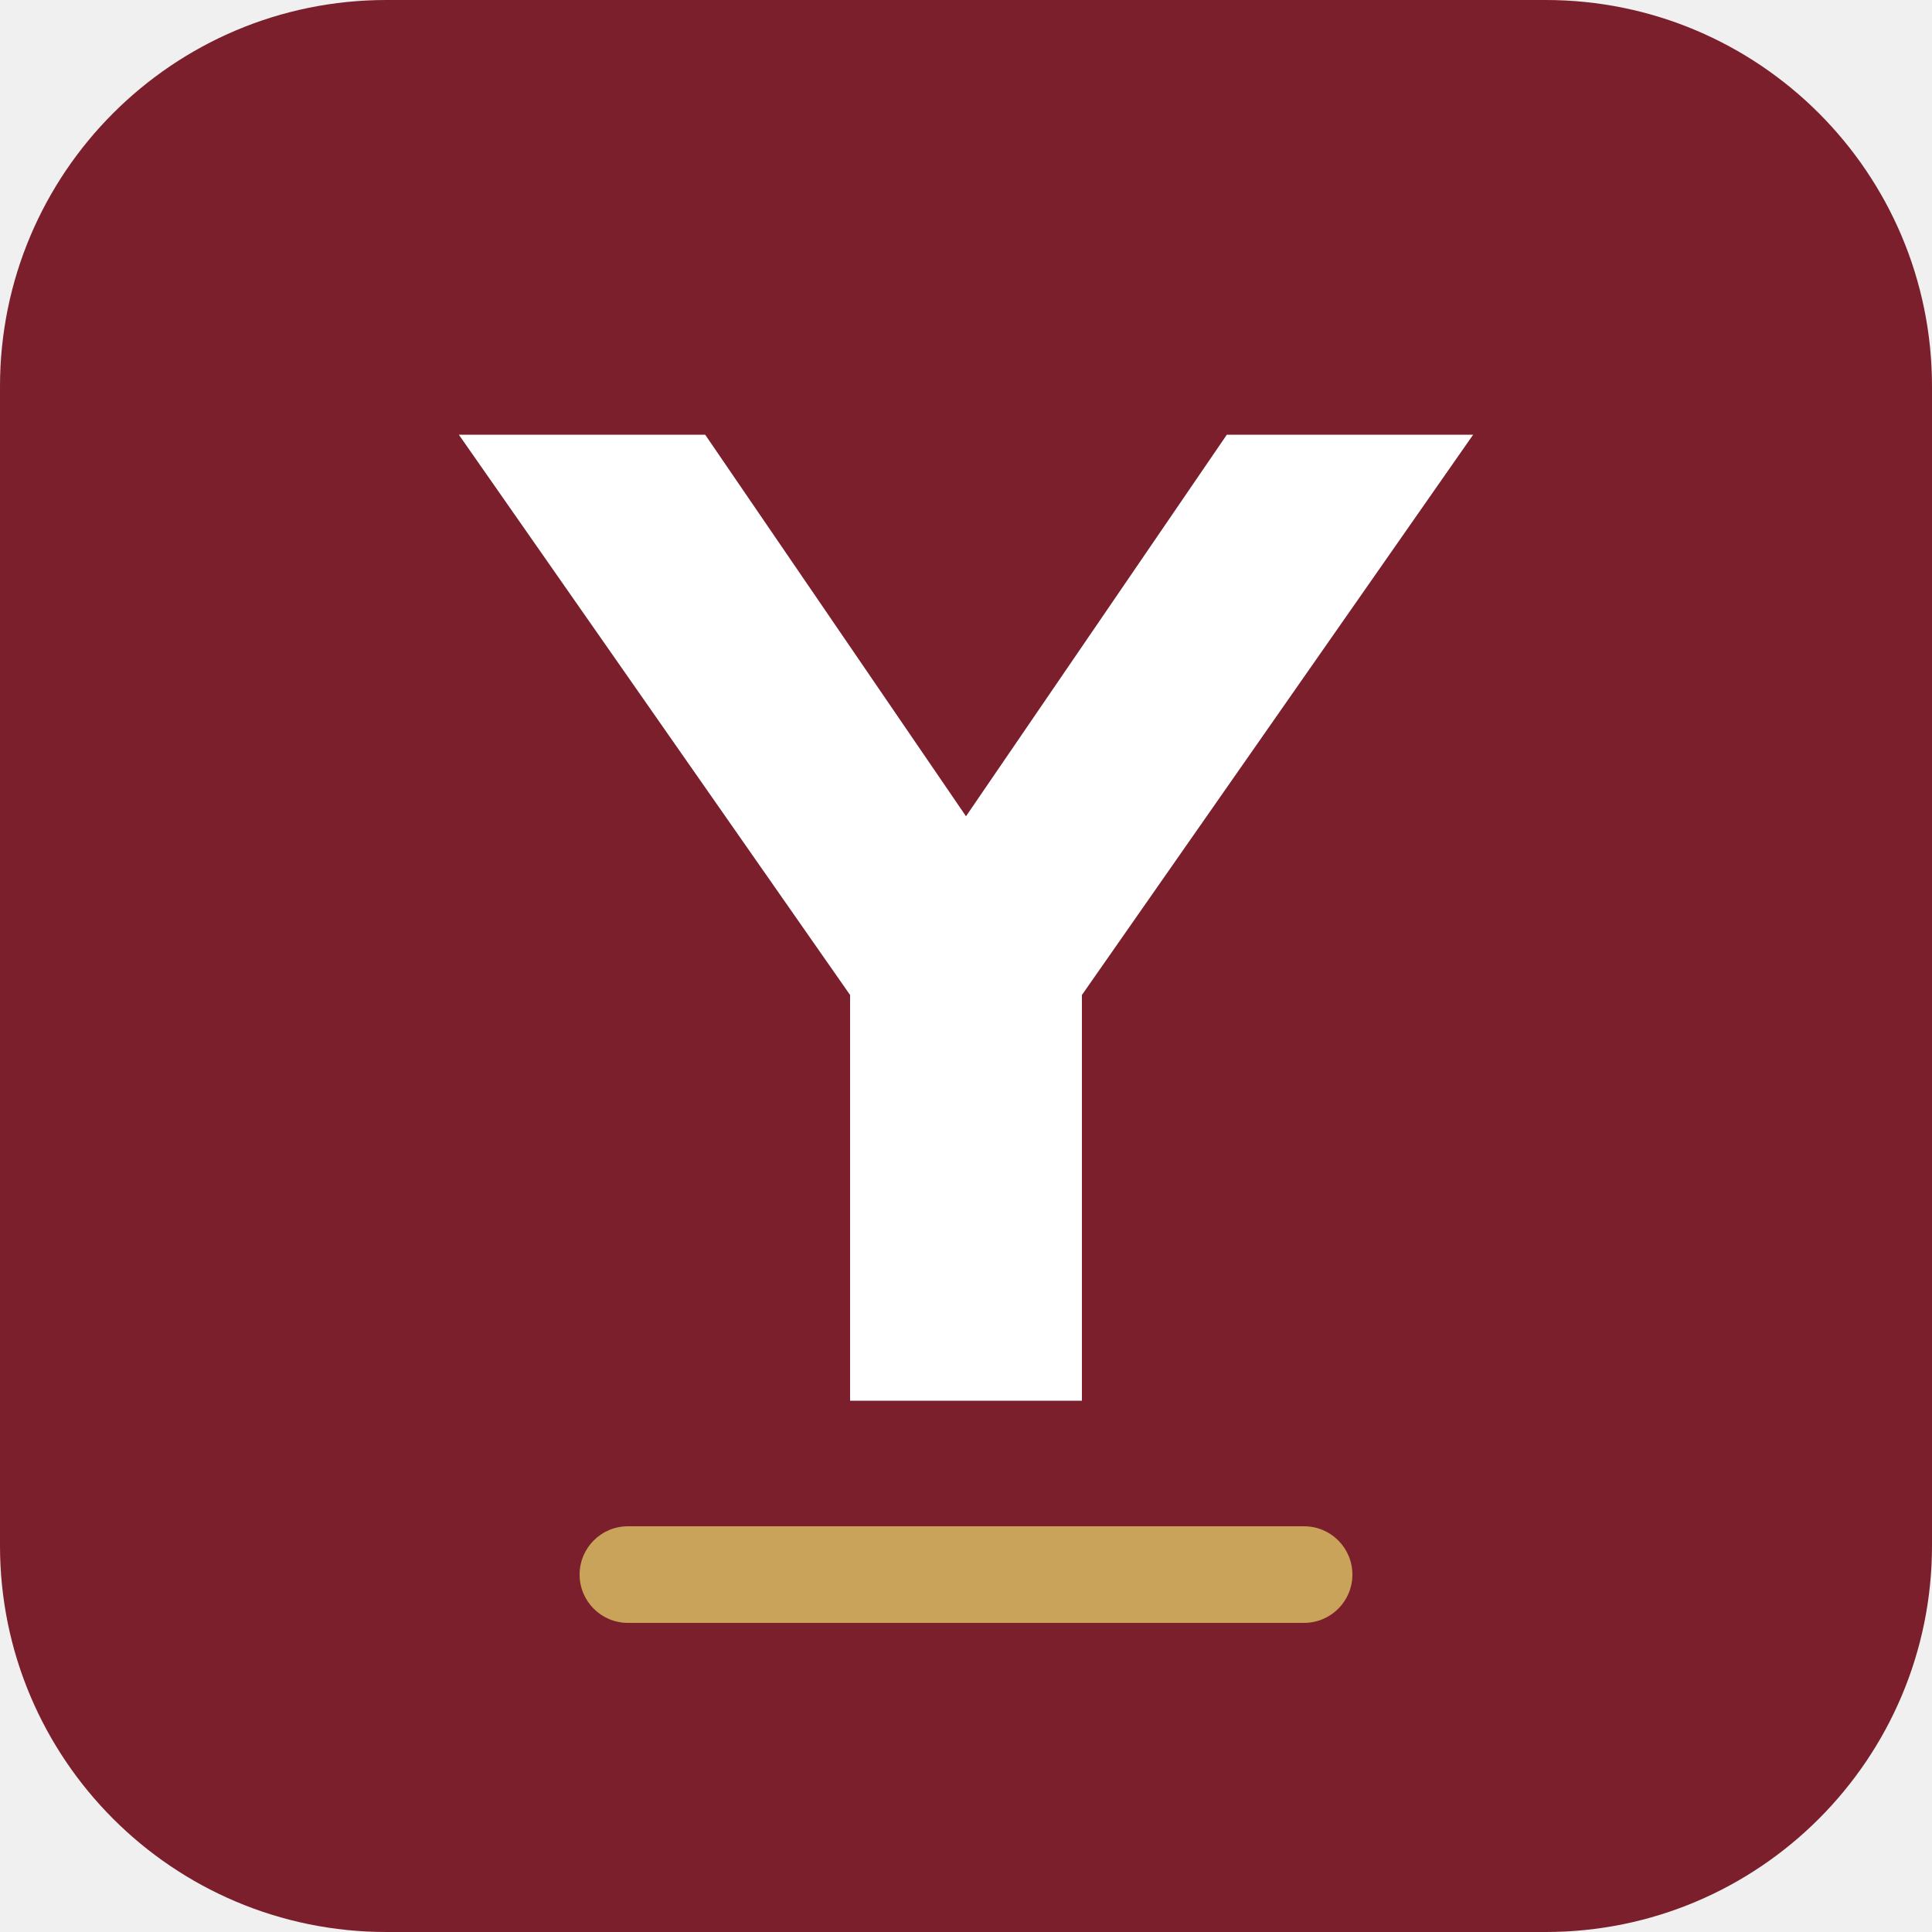
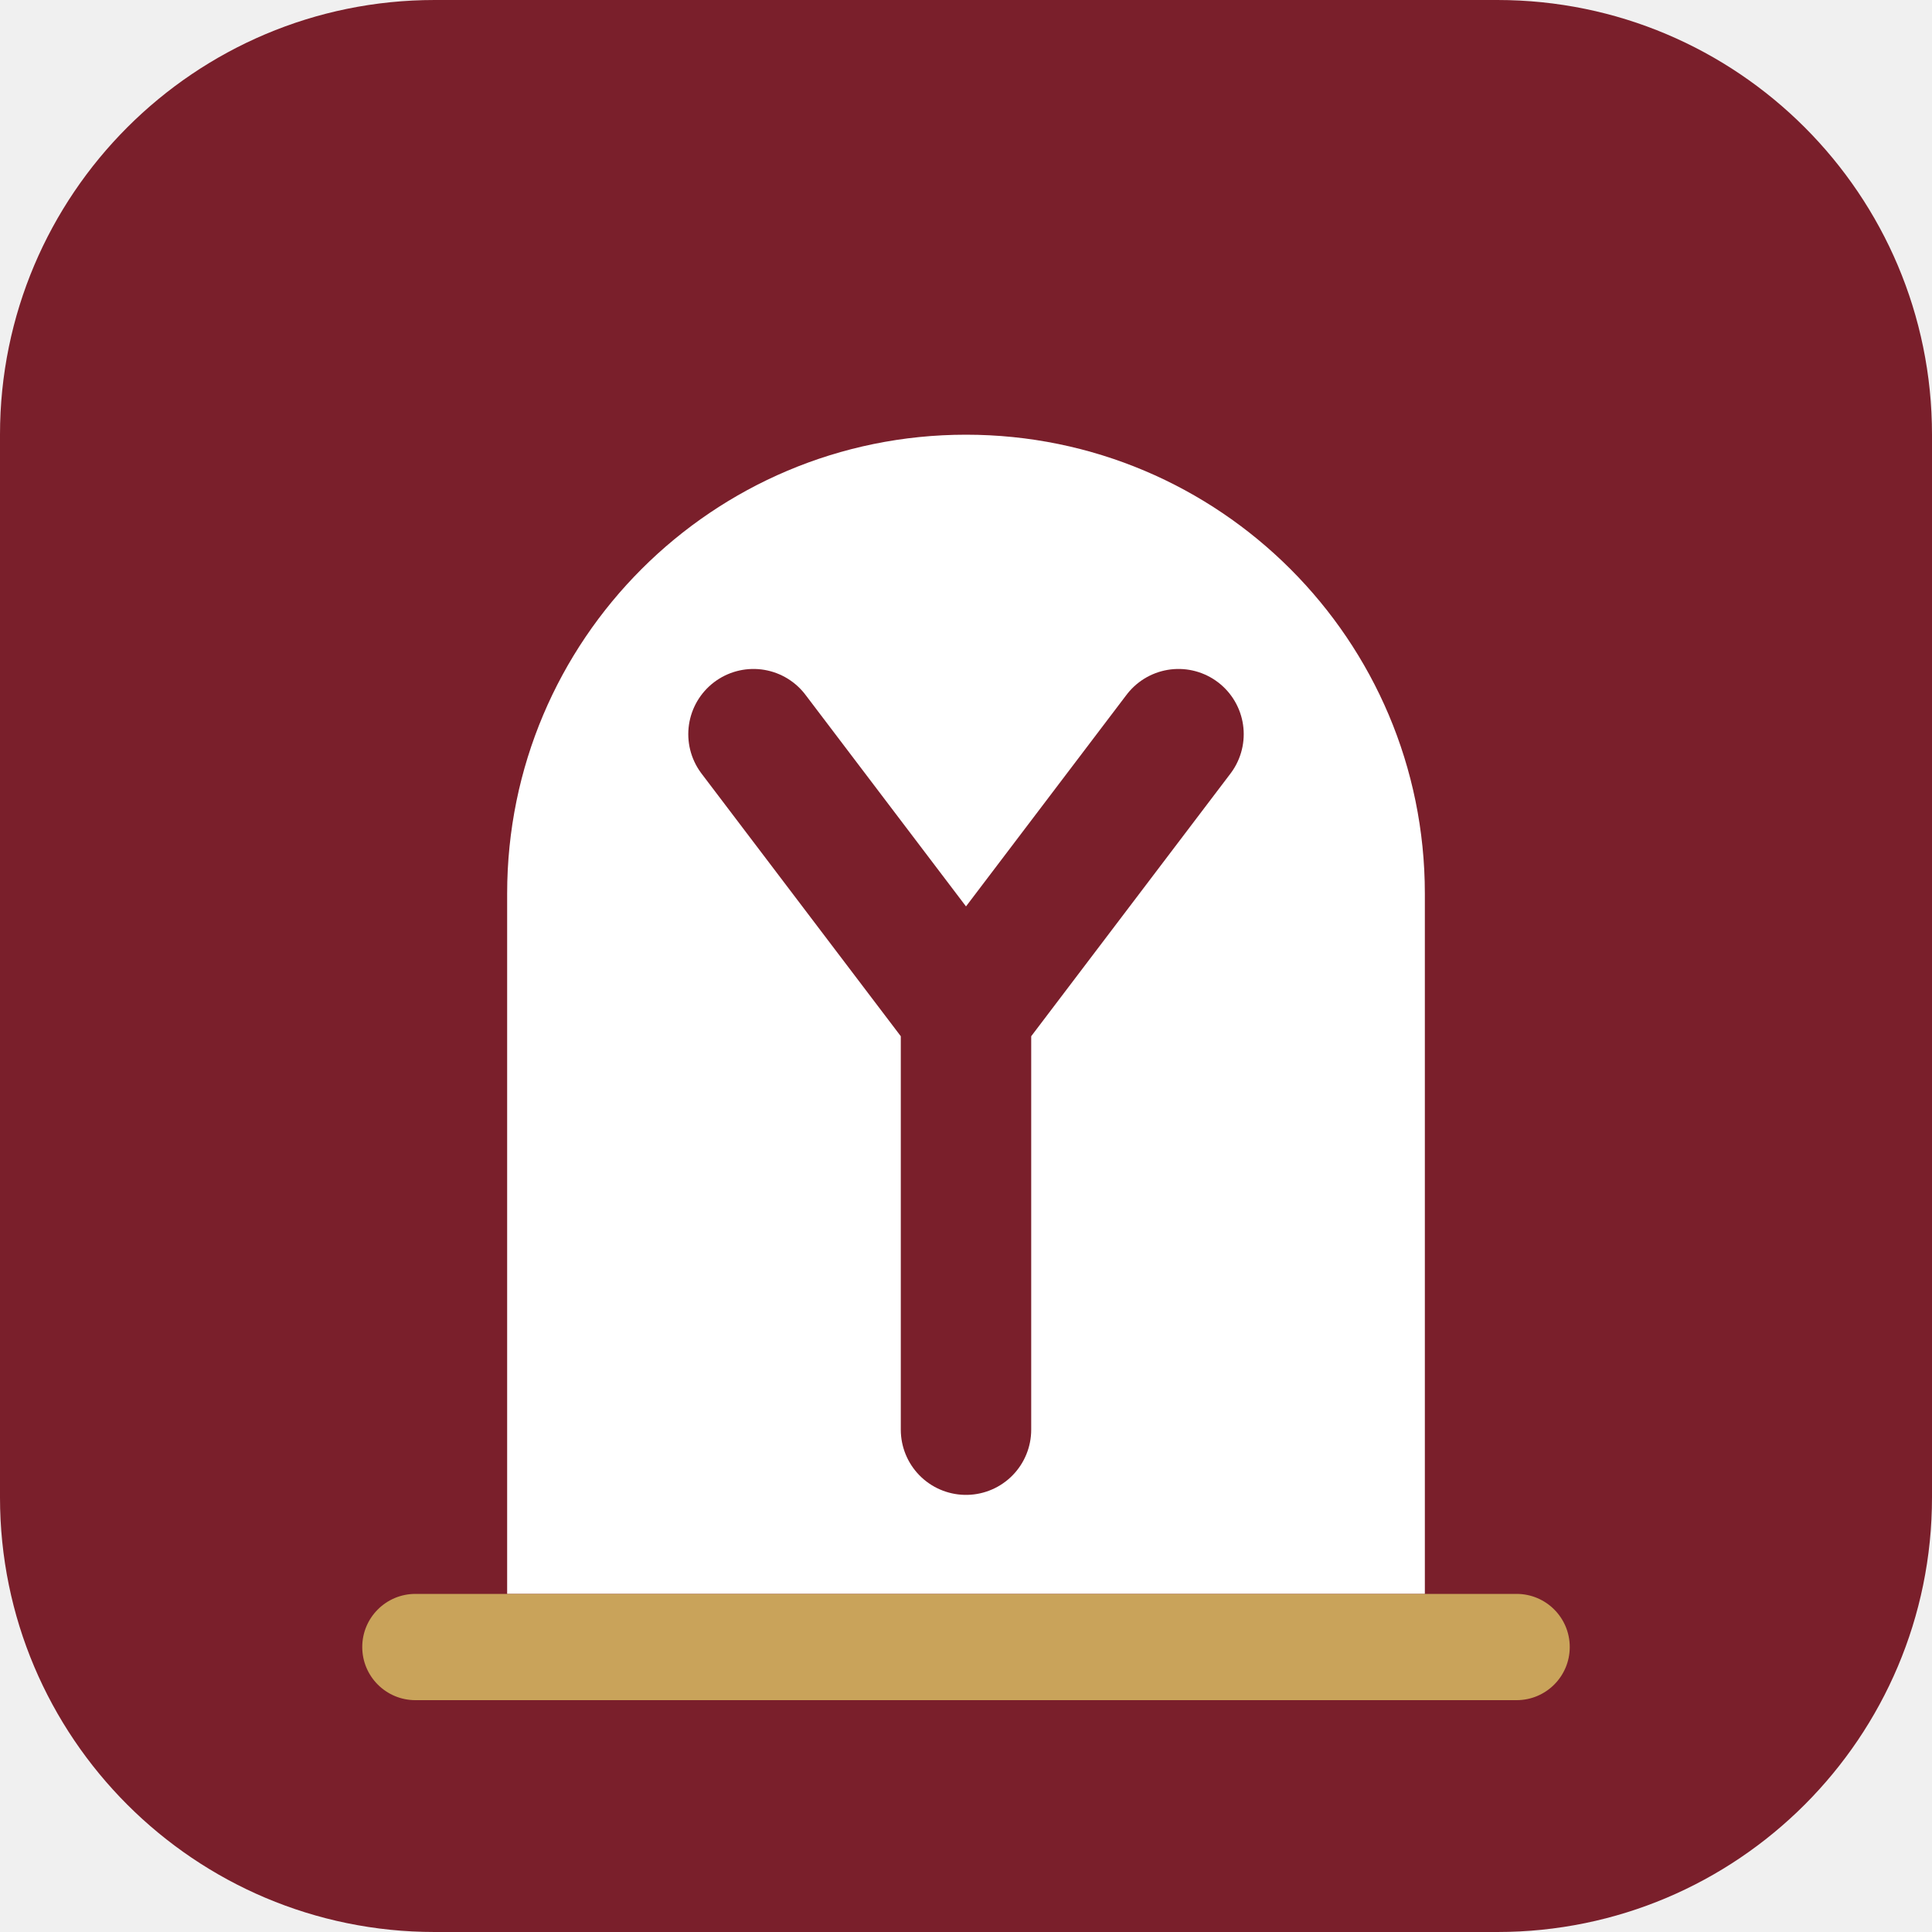
<svg xmlns="http://www.w3.org/2000/svg" viewBox="0 0 40 40">
-   <rect width="40" height="40" rx="8" fill="#7A1F2B" />
-   <path d="M9.5 9h5.1l5.4 7.9L25.4 9h5.1l-8.1 11.6V29h-4.8v-8.4z" fill="#fff" />
-   <rect x="12" y="31.6" width="16" height="2" rx="1" fill="#C9A35A" />
+   <rect width="40" height="40" rx="9" fill="#7A1F2B" />
+   <path d="M10.5 33V18.5a9.5 9.5 0 0 1 19 0V33z" fill="#fff" />
+   <path d="M15.6 15.2 20 21l4.4-5.8M20 21v8.6" stroke="#7A1F2B" stroke-width="2.7" stroke-linecap="round" stroke-linejoin="round" fill="none" />
+   <rect x="7.5" y="33" width="25" height="2.2" rx="1.1" fill="#C9A35A" />
</svg>
